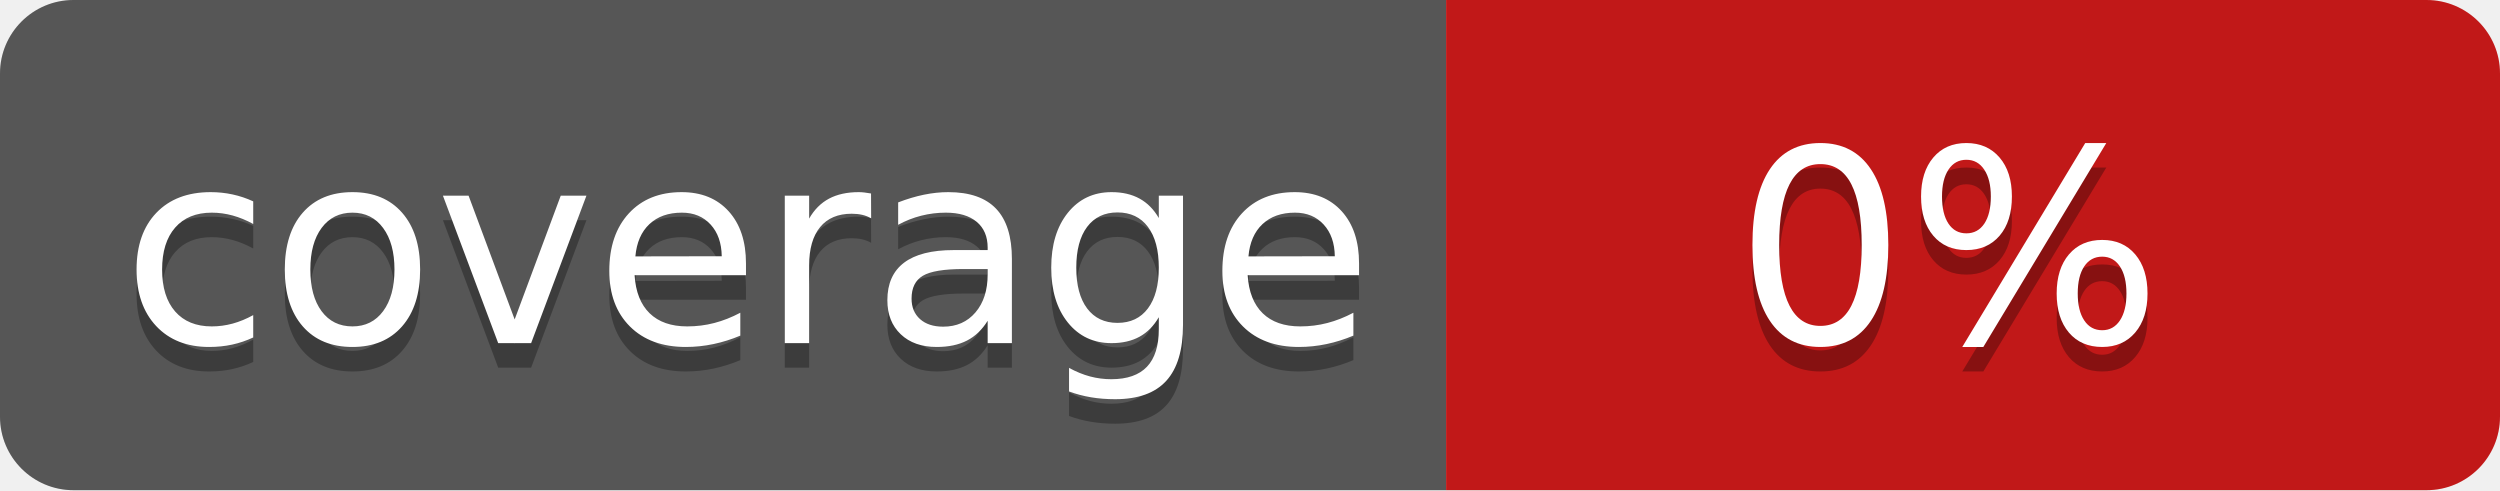
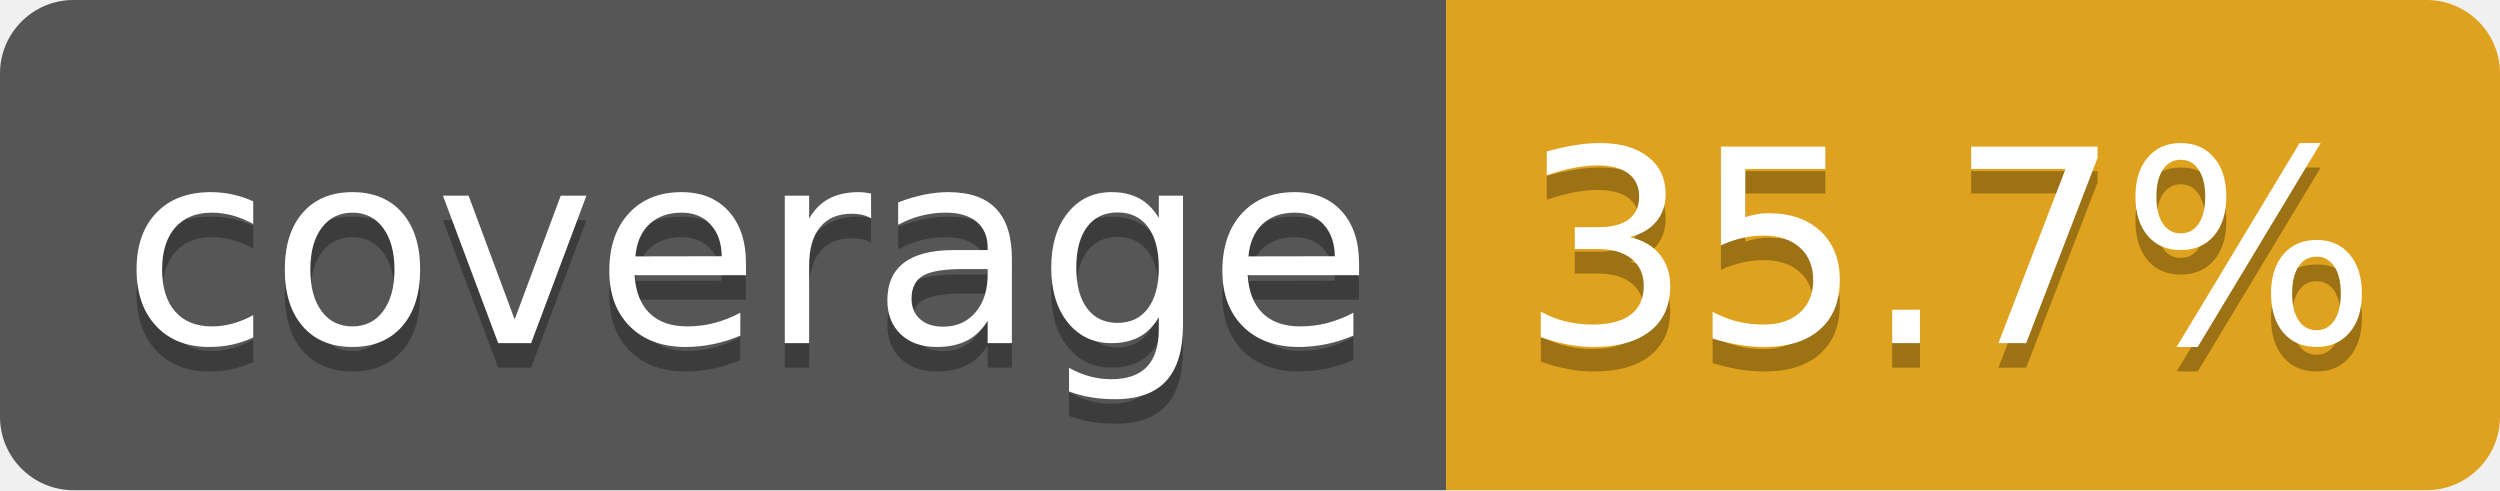
<svg xmlns="http://www.w3.org/2000/svg" width="102" height="20">
  <linearGradient id="b" x2="0" y2="0%">
    <stop offset="0" stop-color="#bbb" stop-opacity=".1" />
    <stop offset="1" stop-opacity=".1" />
  </linearGradient>
  <clipPath id="a">
    <rect width="102" height="20" rx="3" fill="#fff" />
  </clipPath>
  <g clip-path="url(#a)">
    <path fill="#555" d="M0 0h59v20H0z" />
-     <path fill="#cc1111" d="M59 0h43v20H59z" />
+     <path fill="#ecaa17" d="M59 0h43v20H59z" />
    <path fill="url(#b)" d="M0 0h102v20H0z" />
  </g>
  <g fill="#fff" text-anchor="middle" font-family="DejaVu Sans,Verdana,Geneva,sans-serif" font-size="110">
    <text x="305" y="150" fill="#010101" fill-opacity=".3" transform="scale(.1)" textLength="490">coverage</text>
    <text x="305" y="140" transform="scale(.1)" textLength="490">coverage</text>
-     <text x="795" y="150" fill="#010101" fill-opacity=".3" transform="scale(.1)" textLength="330">0%</text>
-     <text x="795" y="140" transform="scale(.1)" textLength="330">0%</text>
+     <text x="795" y="150" fill="#010101" fill-opacity=".3" transform="scale(.1)" textLength="330">35.7%</text>
+     <text x="795" y="140" transform="scale(.1)" textLength="330">35.7%</text>
  </g>
</svg>
